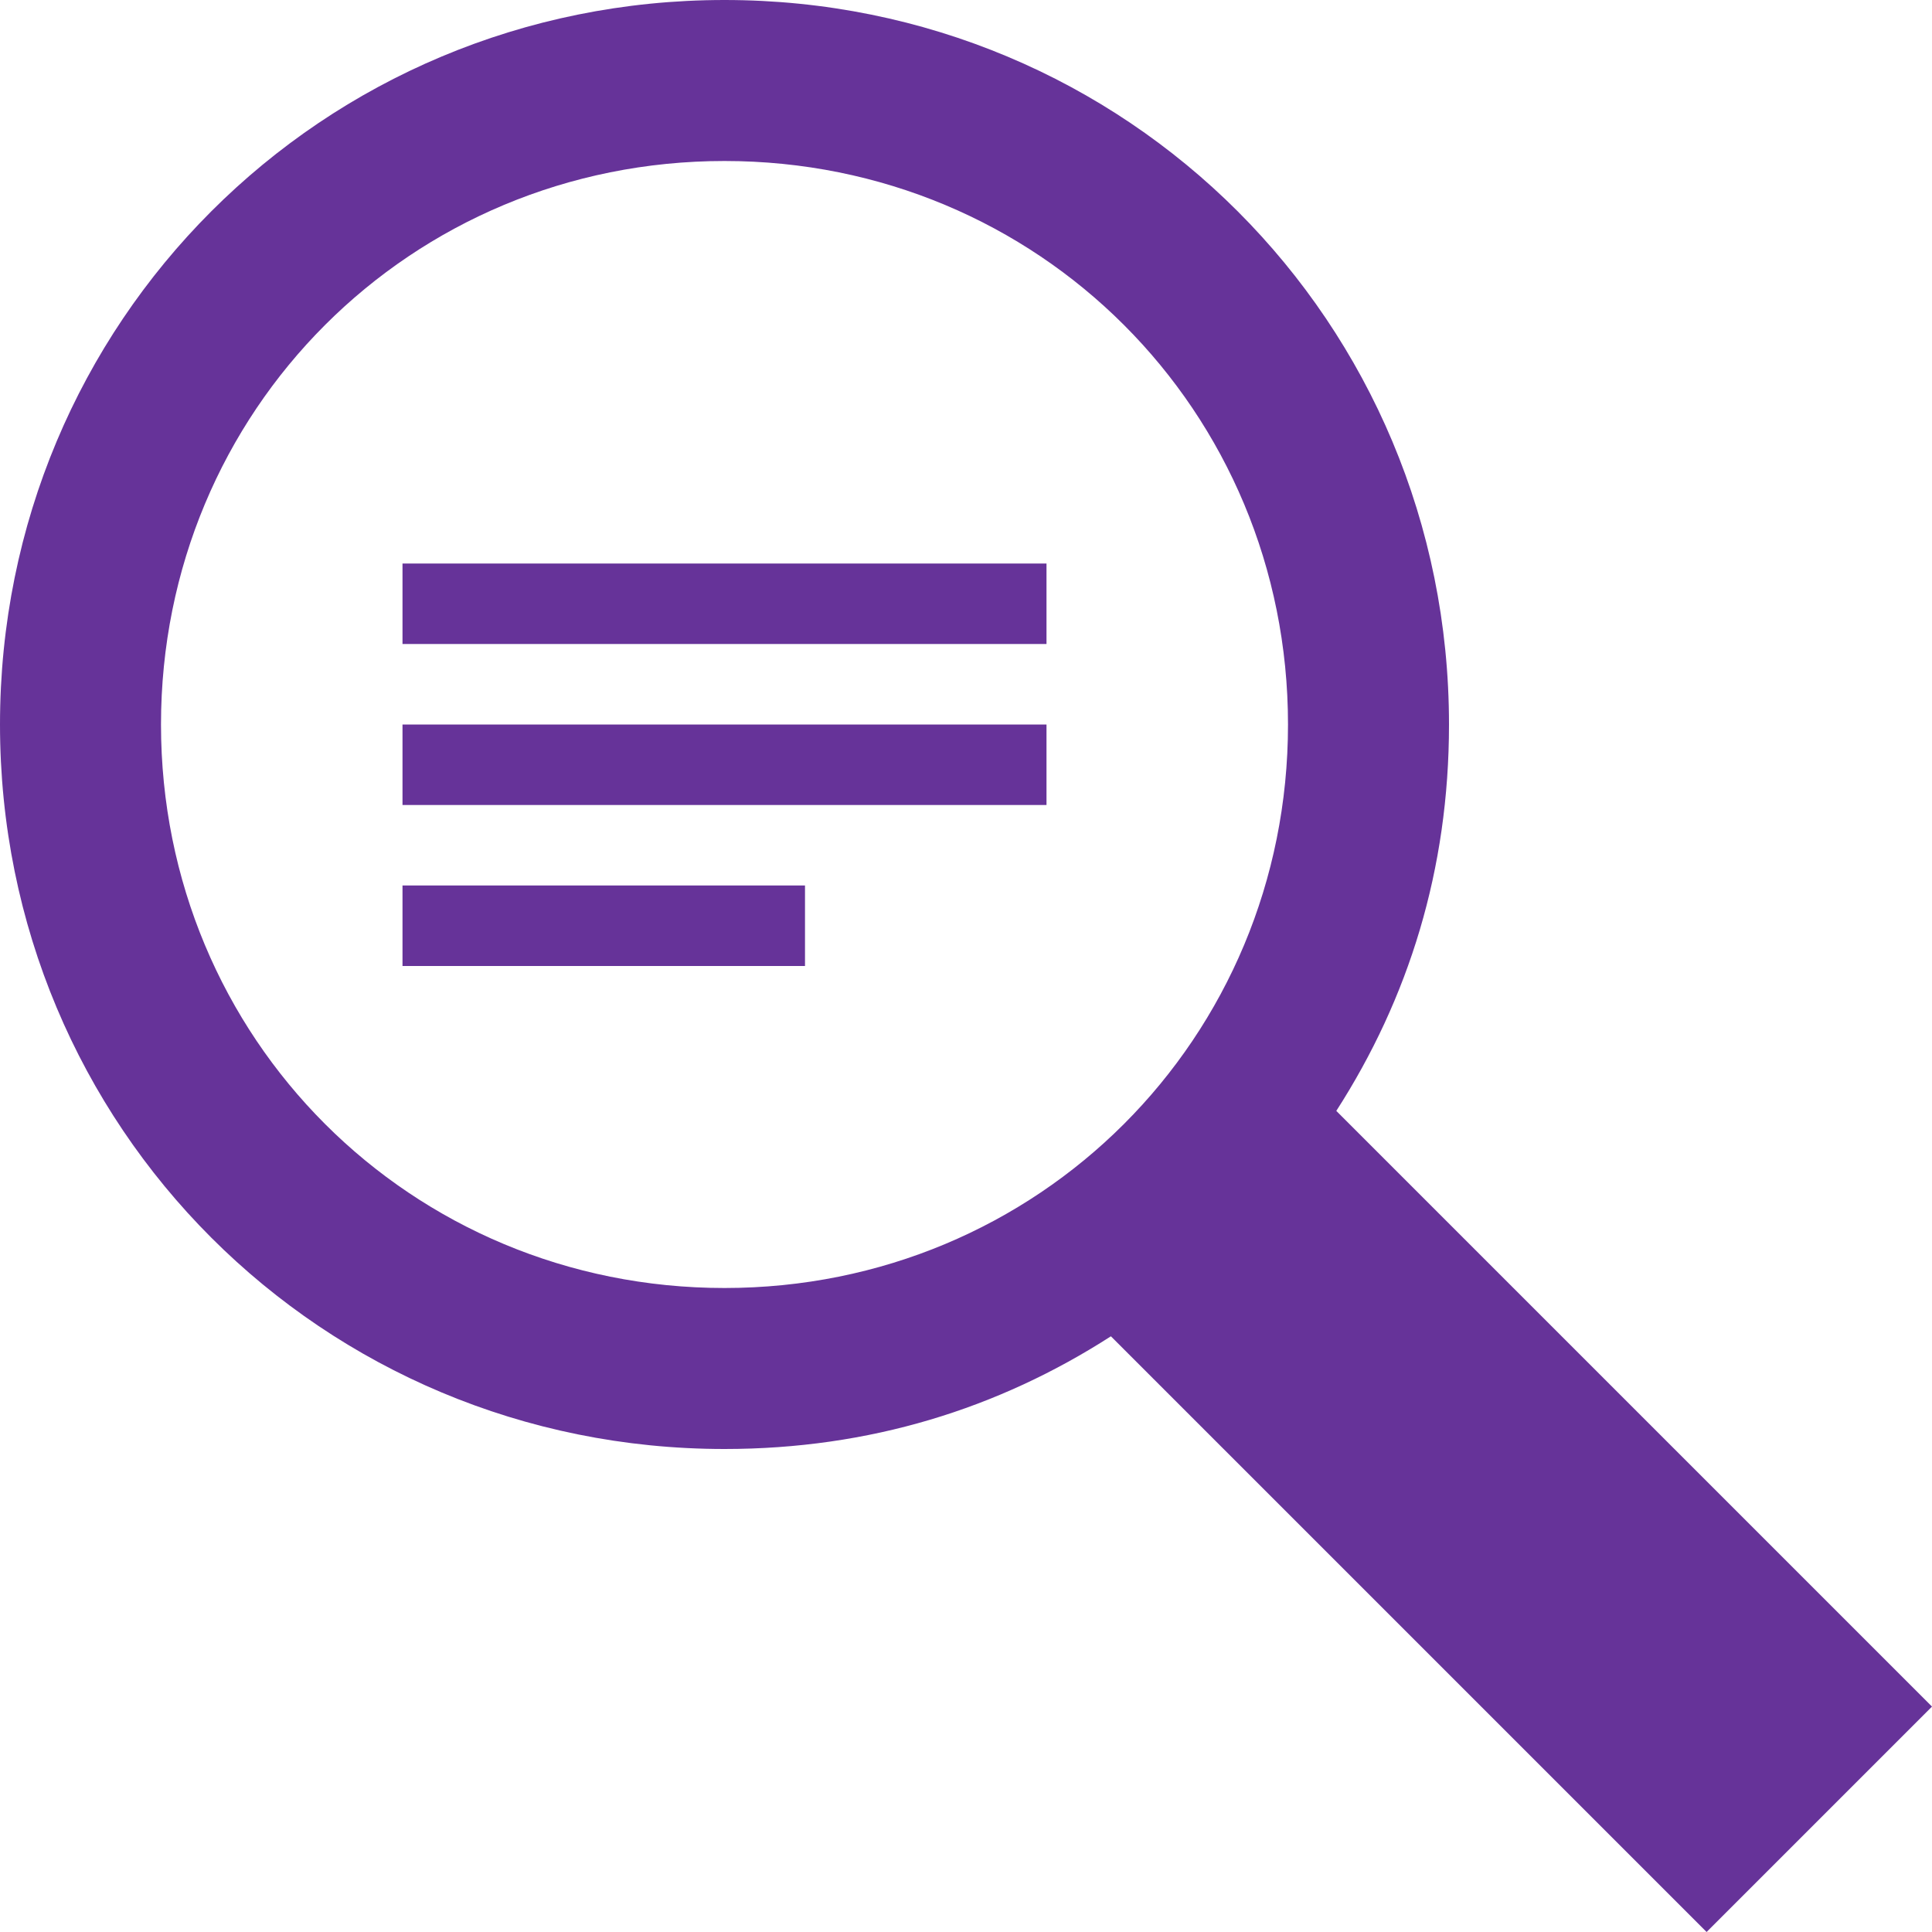
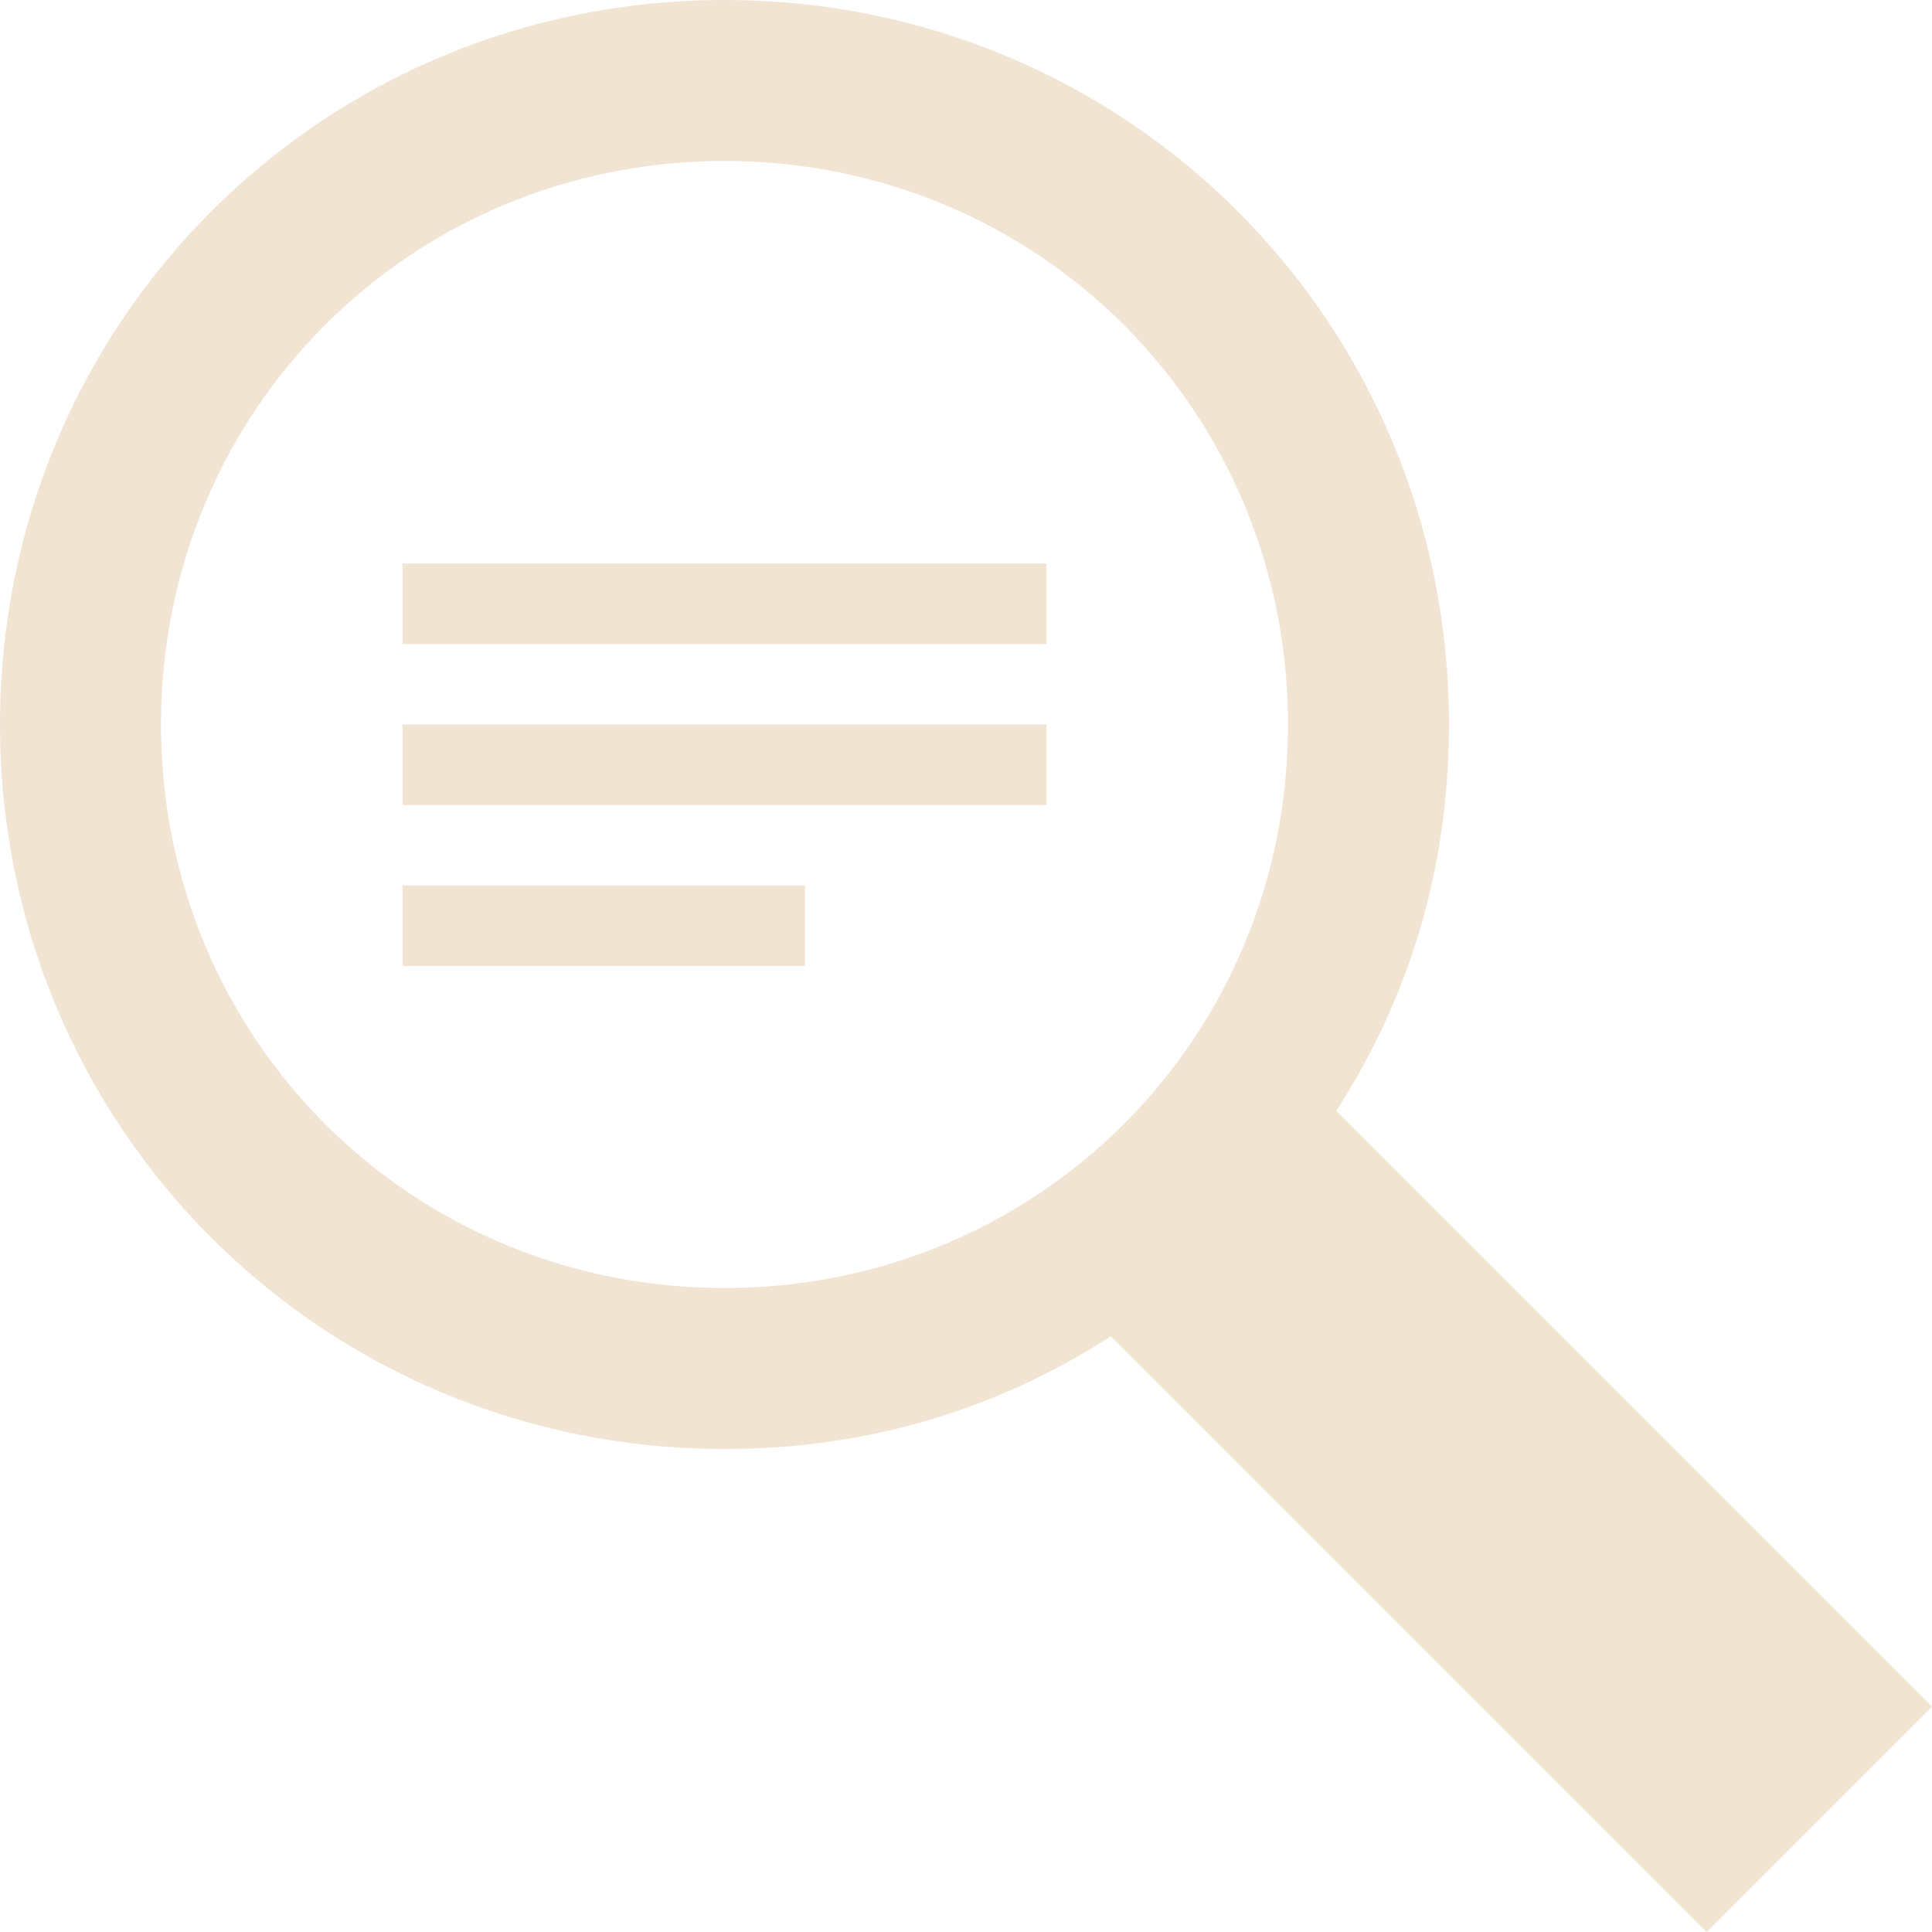
<svg xmlns="http://www.w3.org/2000/svg" version="1.1" id="Warstwa_1" x="0px" y="0px" viewBox="0 0 24 24" style="enable-background:new 0 0 24 24;" xml:space="preserve">
  <style type="text/css">
- 	.st0{fill:#663399;}
+ 	.st0{fill:#F2E4D3;}
</style>
-   <path class="st0" d="M13,8H5V7h8V8z M13,10H5V9h8V10z M10,12H5v-1h5V12z M21.2,24l-7.4-7.4c-1.4,0.9-3,1.4-4.8,1.4c-5,0-9-4-9-9  s4-9,9-9s9,4,9,9c0,1.8-0.5,3.4-1.4,4.8l7.4,7.4C24,21.2,21.2,24,21.2,24z M9,16c3.9,0,7-3.1,7-7s-3.1-7-7-7S2,5.1,2,9S5.1,16,9,16z  " />
+   <path class="st0" d="M13,8H5V7h8V8z M13,10H5V9h8V10z M10,12H5v-1h5V12z M21.2,24l-7.4-7.4c-1.4,0.9-3,1.4-4.8,1.4c-5,0-9-4-9-9  s4-9,9-9s9,4,9,9c0,1.8-0.5,3.4-1.4,4.8l7.4,7.4L21.2,24z M9,16c3.9,0,7-3.1,7-7s-3.1-7-7-7S2,5.1,2,9S5.1,16,9,16z" />
</svg>
